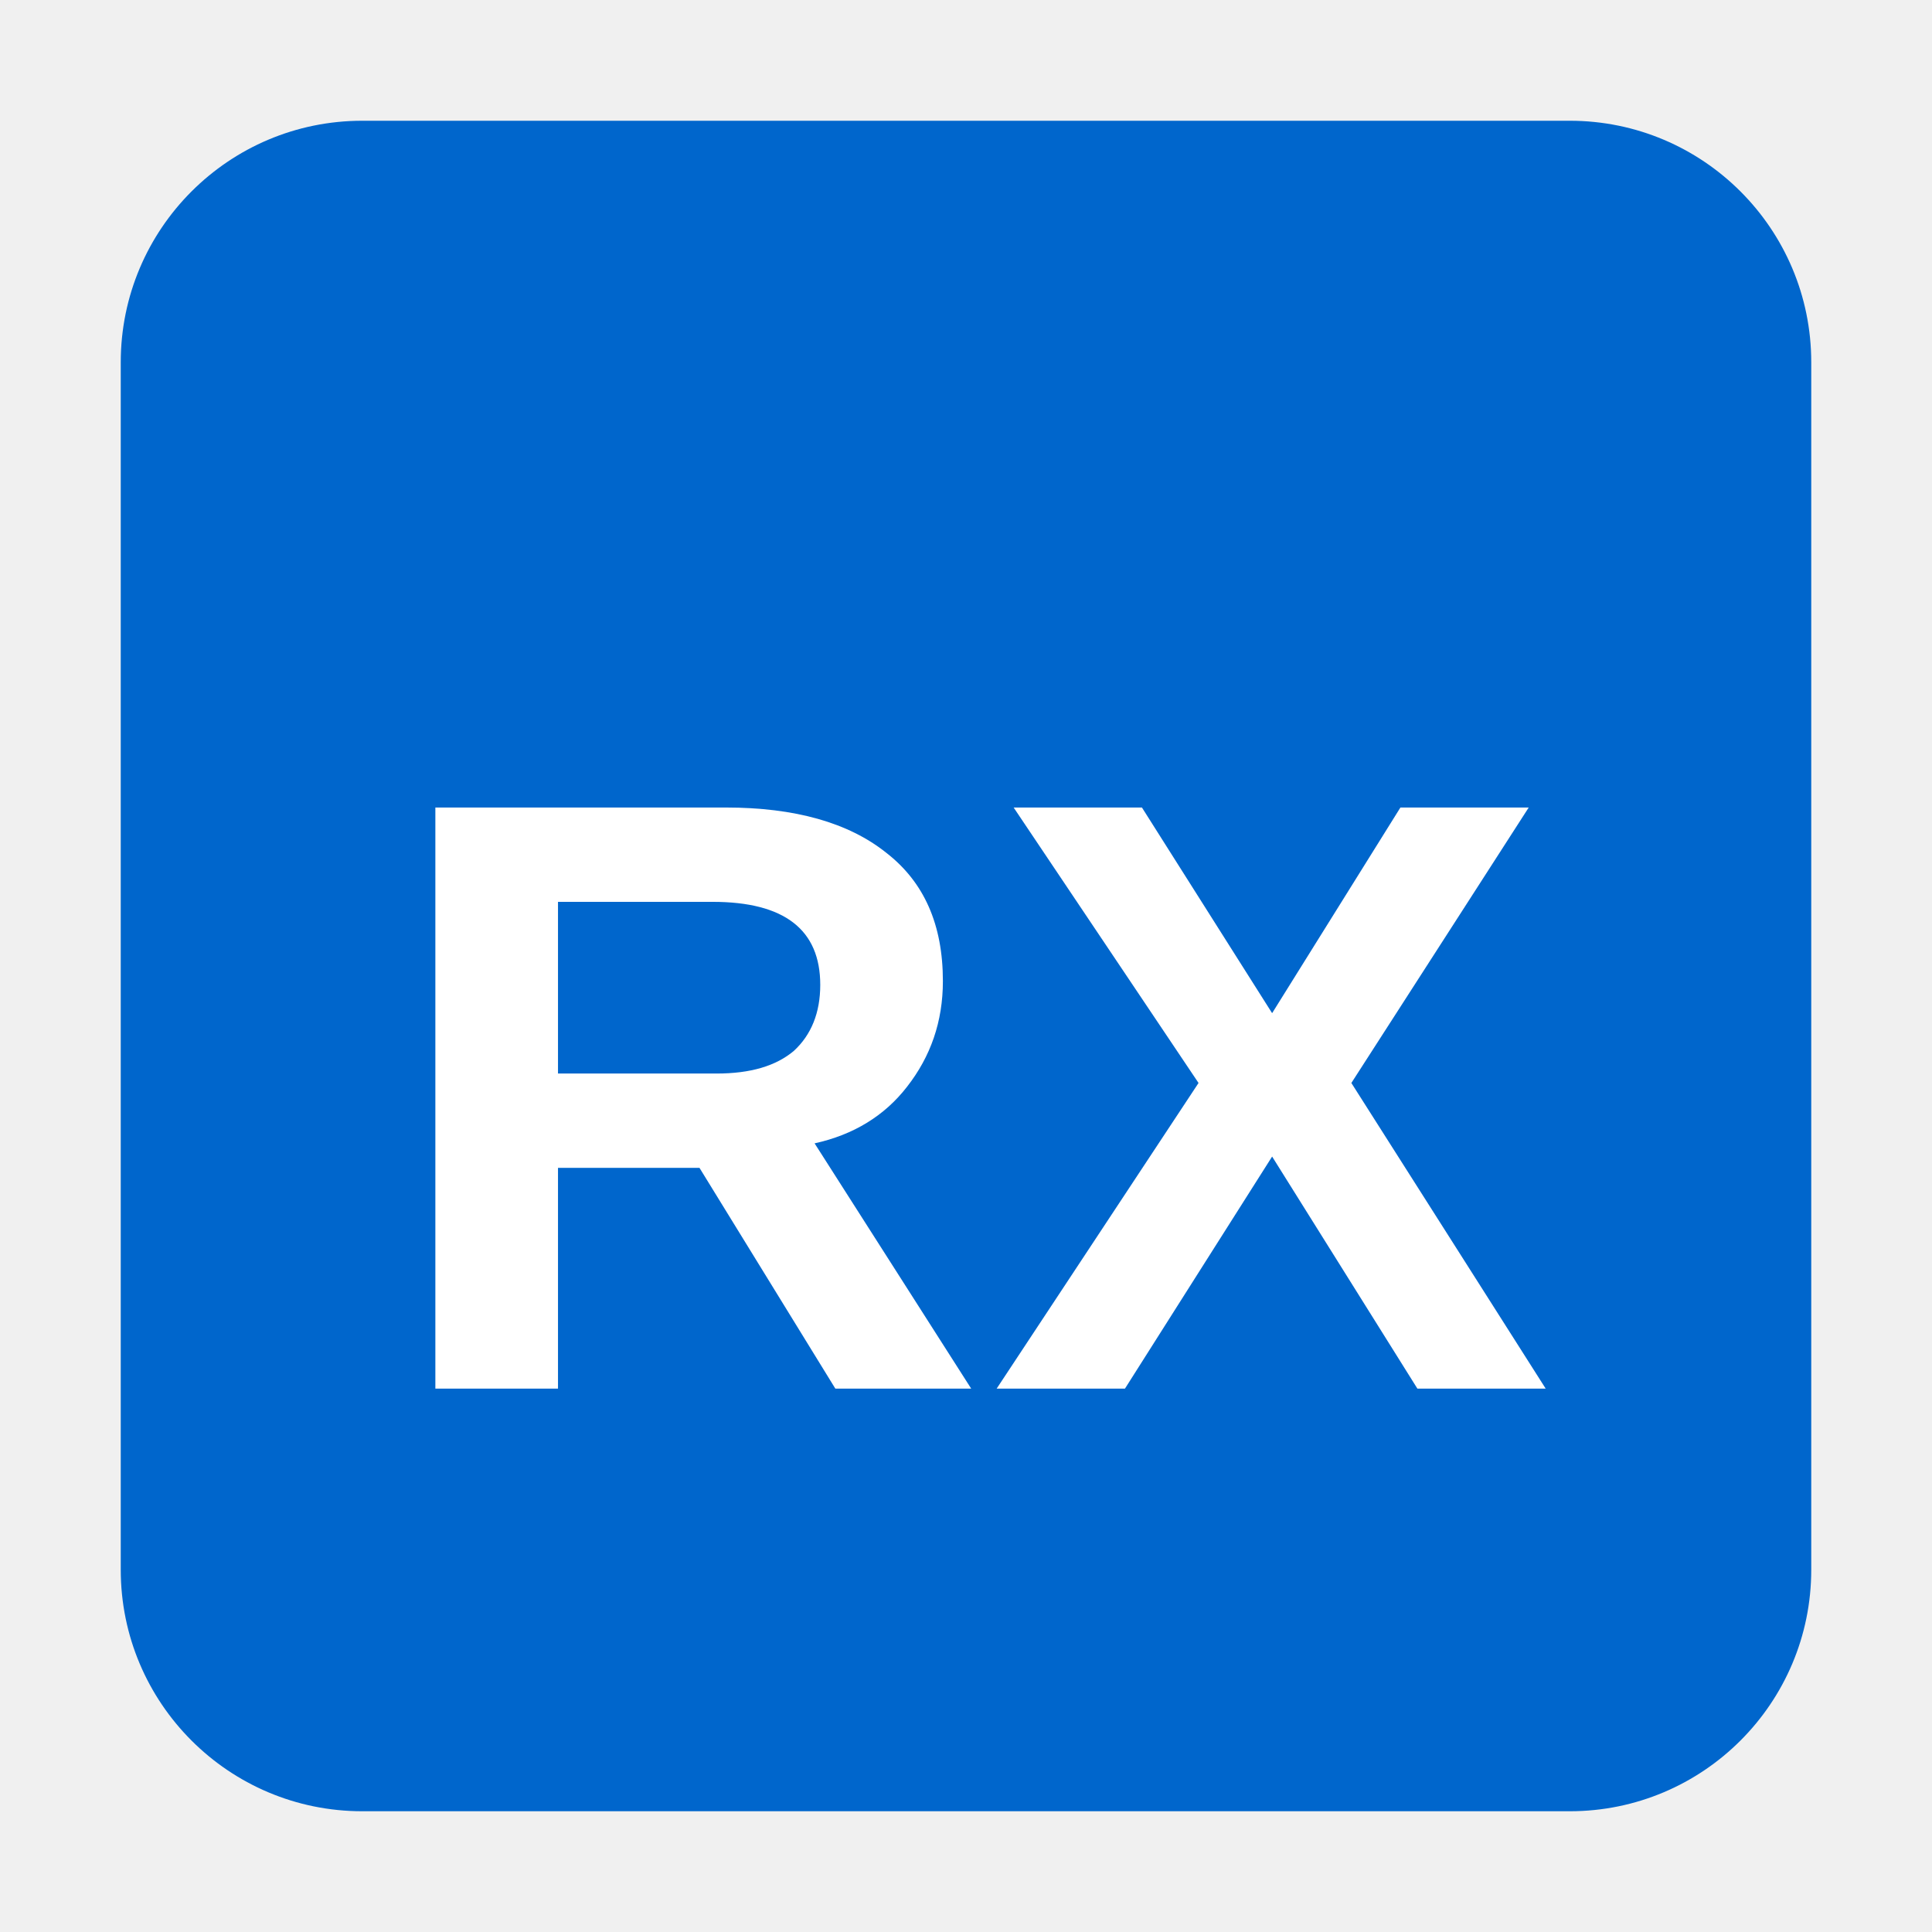
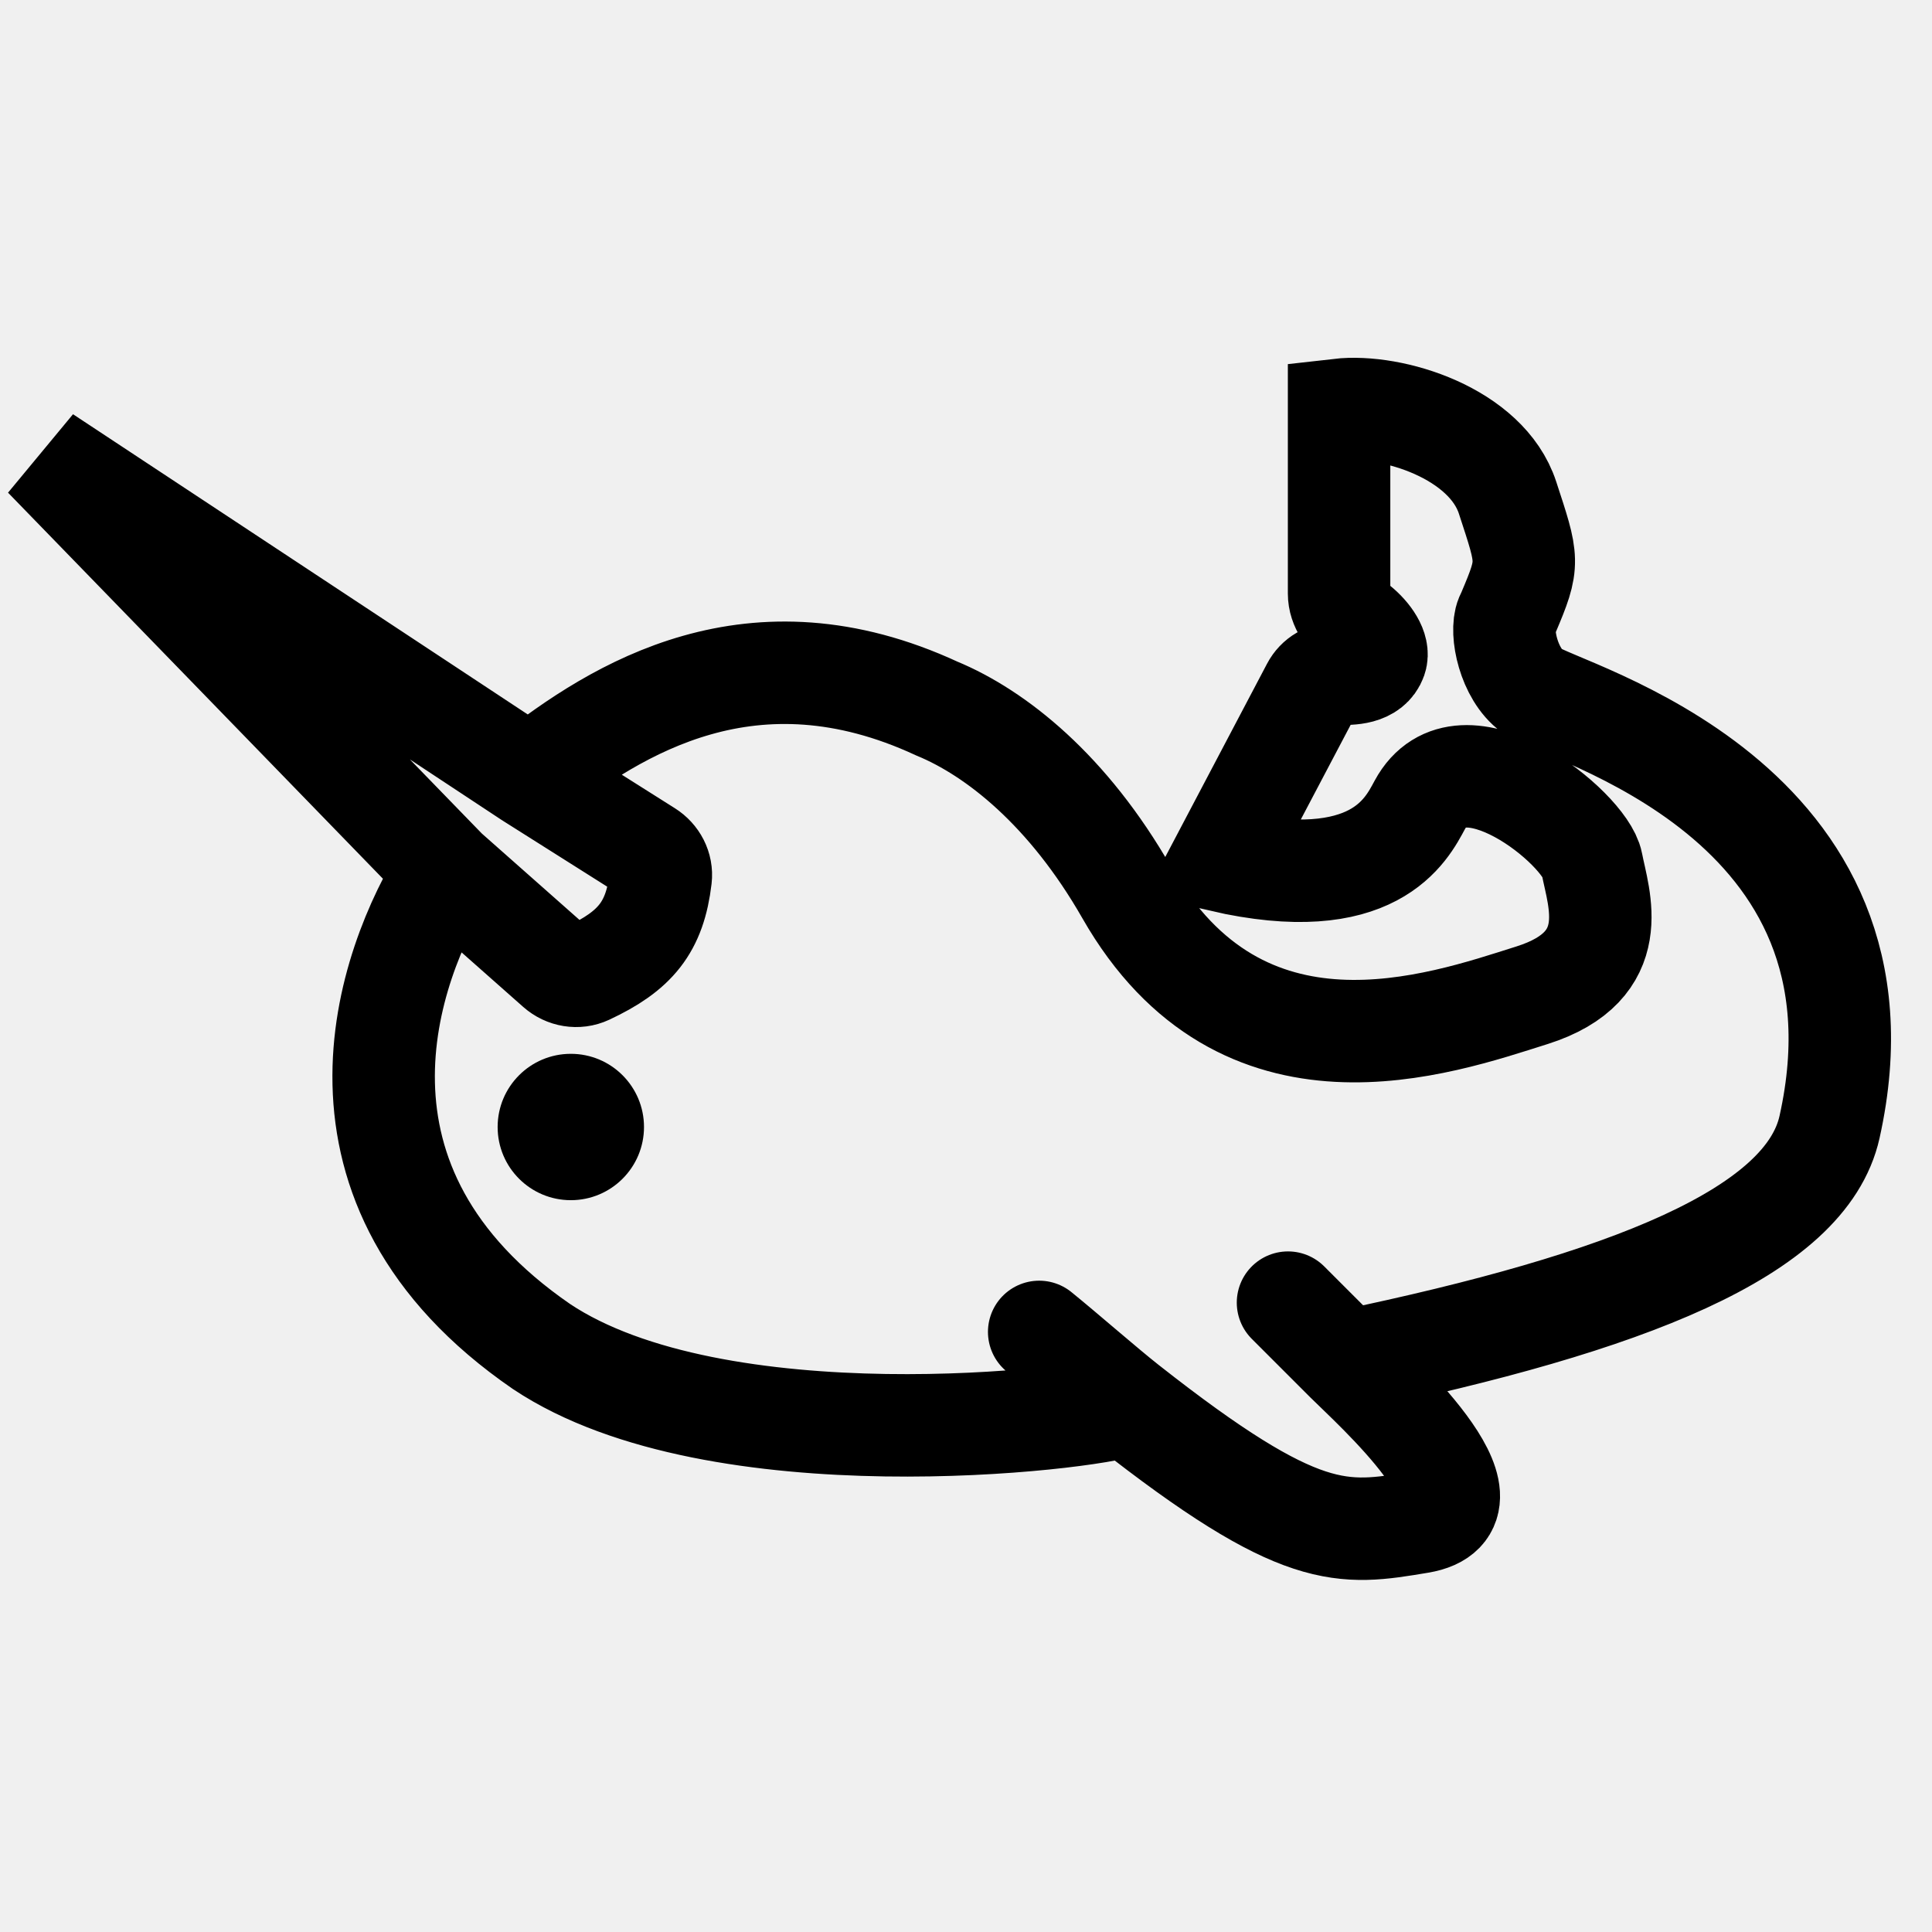
- <svg xmlns="http://www.w3.org/2000/svg" width="16" height="16" viewBox="0 0 16 16">
-   <rect x="1" y="1" width="14" height="14" rx="2" fill="#0066CC" />
-   <text x="8" y="11.5" font-family="Arial, sans-serif" font-size="7" font-weight="bold" text-anchor="middle" fill="white">RX</text>
+ <svg xmlns="http://www.w3.org/2000/svg" width="200" height="200" viewBox="63 80 66 40" fill="none">
+   <path d="M78.252 96.742C76.205 99.983 73.5 107.5 81.5 113C87.5 117 100.163 115.5 101.495 115M78.252 96.742L82.032 100.086C82.319 100.34 82.726 100.411 83.072 100.25C84.699 99.489 85.371 98.685 85.57 96.989C85.612 96.629 85.428 96.284 85.122 96.091L81.096 93.548M78.252 96.742L71.391 89.676L64.53 82.611L72.813 88.08L81.096 93.548M109 113.5C118.6 111.5 124.699 109.101 125.5 105.5C128 94.263 116.323 91.34 115.334 90.602C114.54 90.02 114.244 88.595 114.463 88.072C114.484 88.022 114.511 87.974 114.532 87.924C115.259 86.209 115.209 86.169 114.5 84C113.781 81.799 110.571 80.791 108.745 81V87.279C108.745 87.71 109.033 88.085 109.37 88.354C109.797 88.696 110.115 89.177 110 89.5C109.819 90.009 109.179 90.034 108.659 90.012C108.309 89.996 107.995 90.18 107.832 90.49L104.717 96.405C109.94 97.601 111.046 95.341 111.5 94.5C112.936 91.842 117.155 95.305 117.38 96.5C117.606 97.695 118.5 100 115.334 101C112.167 102 105.434 104.394 101.495 97.5C99.495 94 97.026 92.04 95 91.204C88.712 88.293 84.088 91.2 81.096 93.548M109 113.5L107 111.5M109 113.5C109.833 114.333 114.5 118.5 111.5 119C108.844 119.443 107.459 119.694 101.495 115M98.5 112.5C99.405 113.236 100.734 114.401 101.495 115" stroke="black" stroke-width="3.5" stroke-linecap="round" />
+   <circle cx="82.5" cy="105.5" r="2.5" fill="black" />
</svg>
